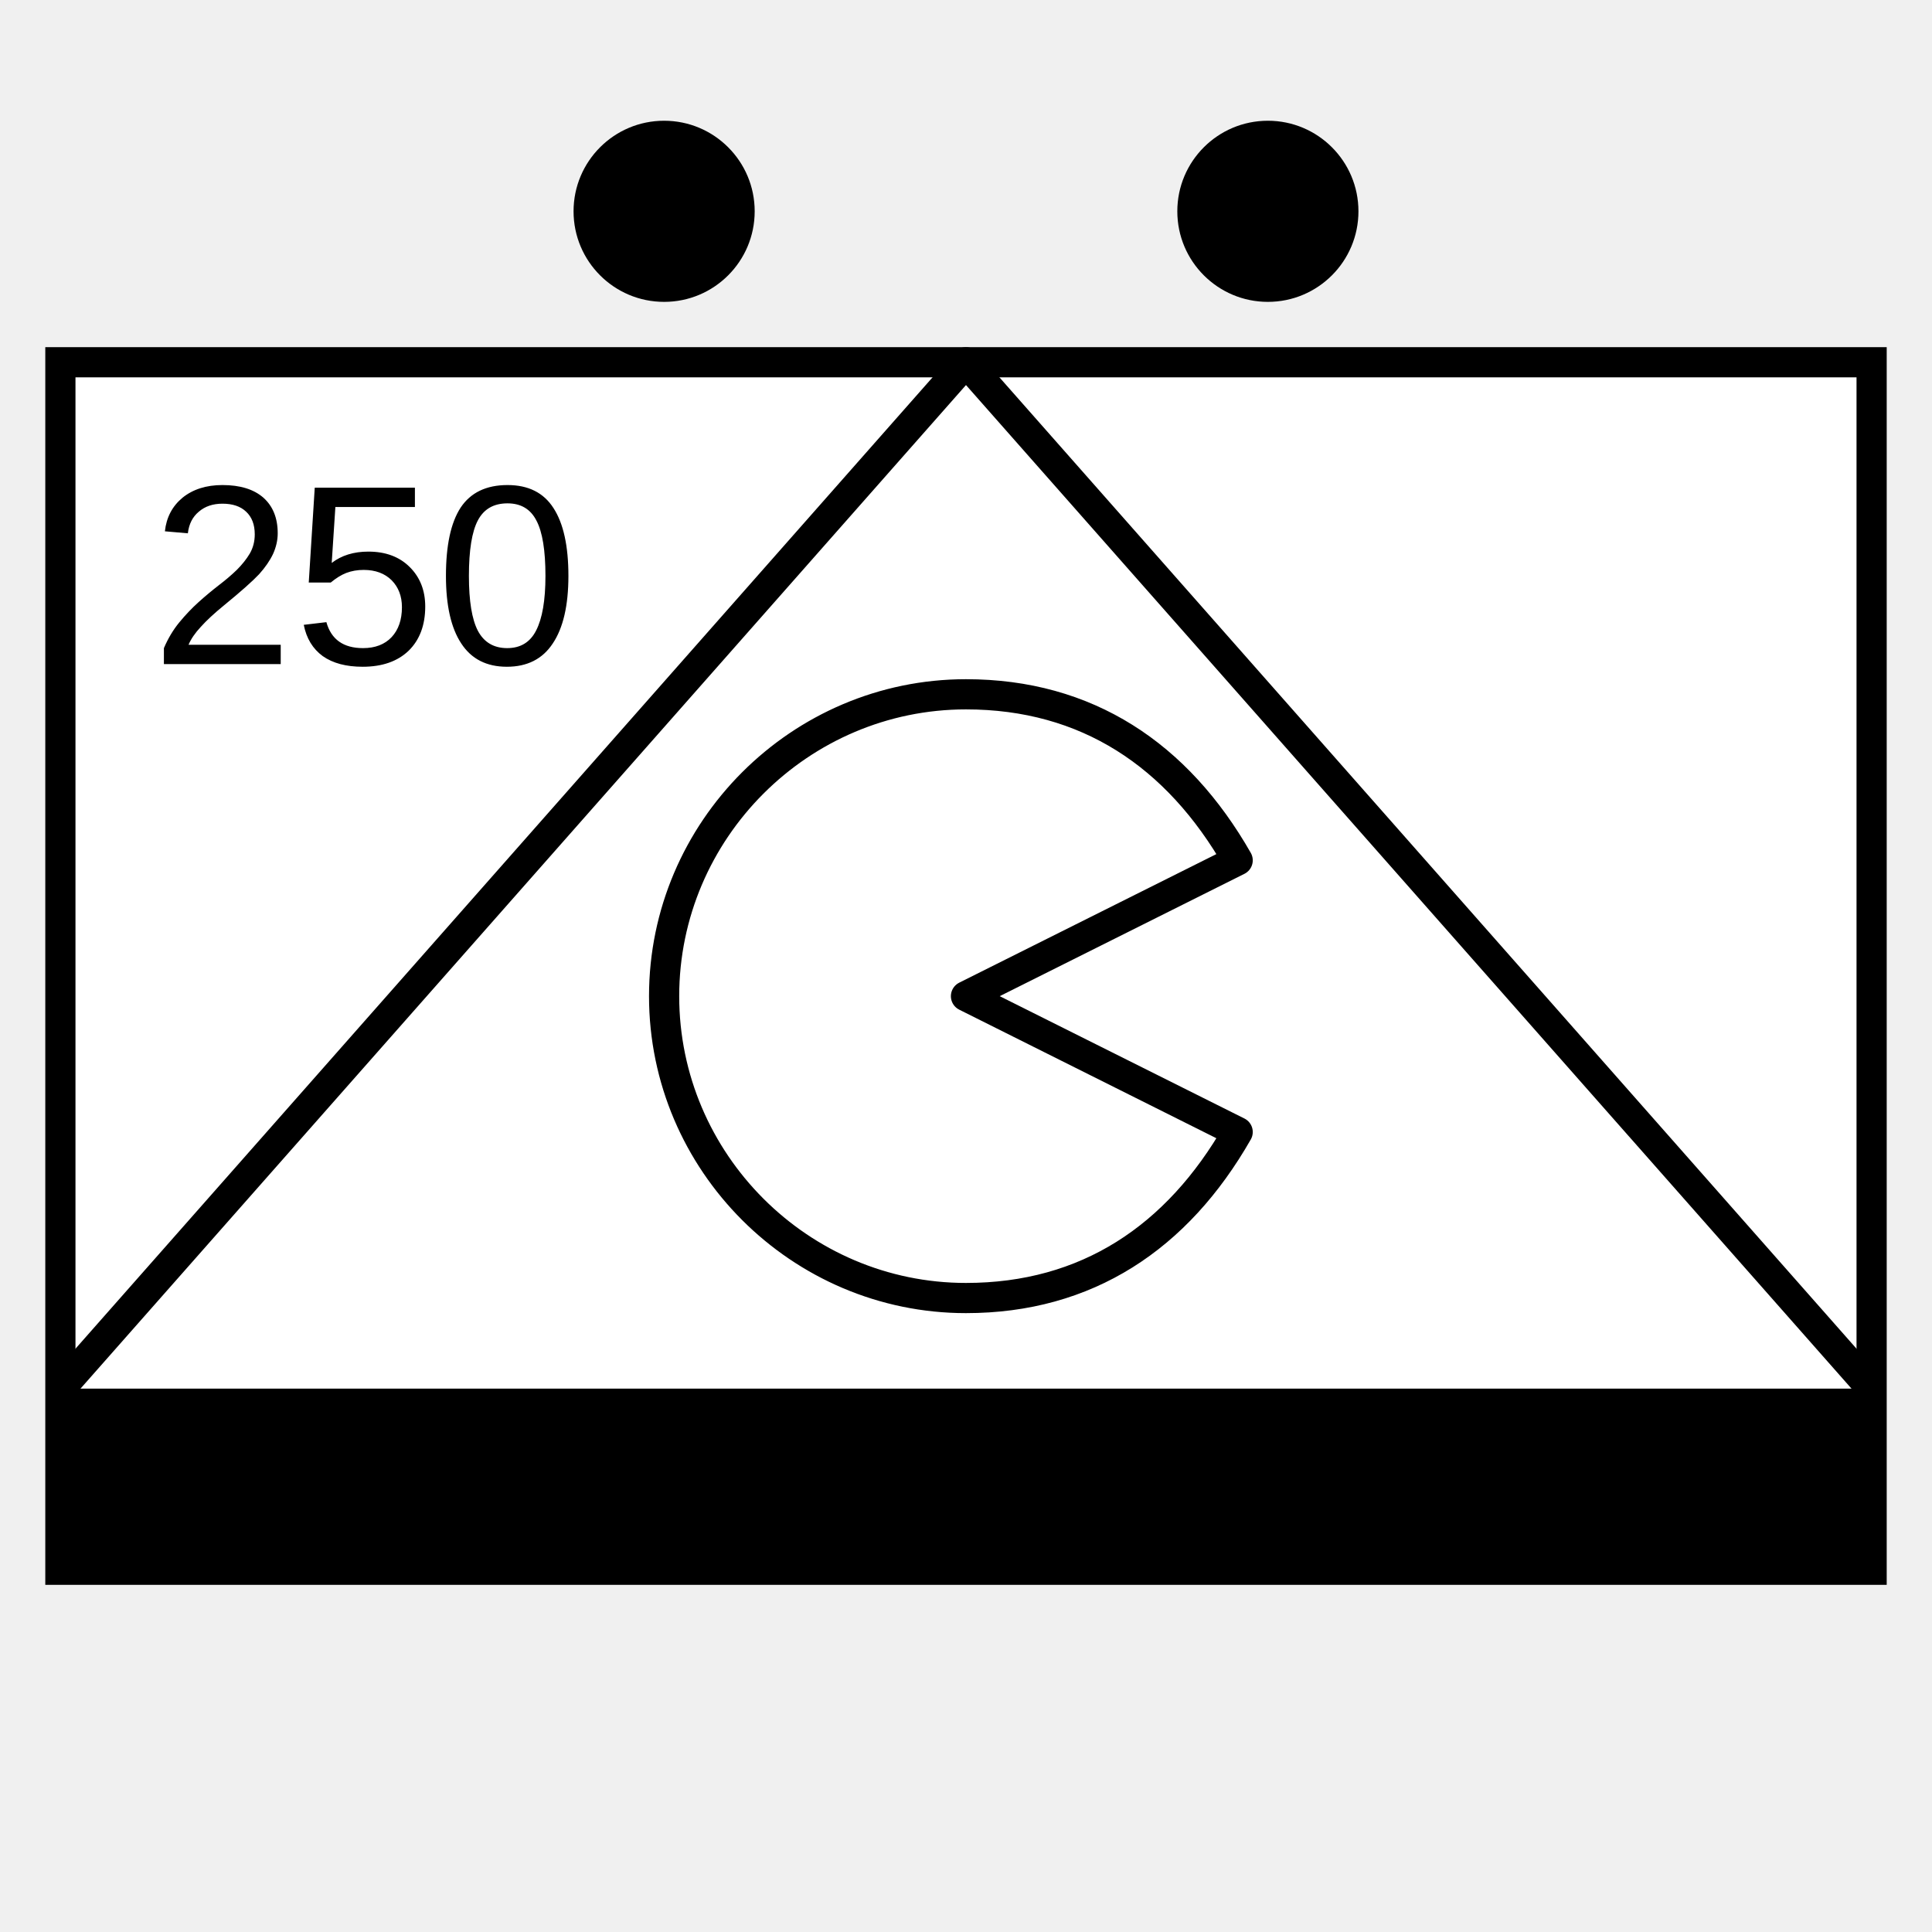
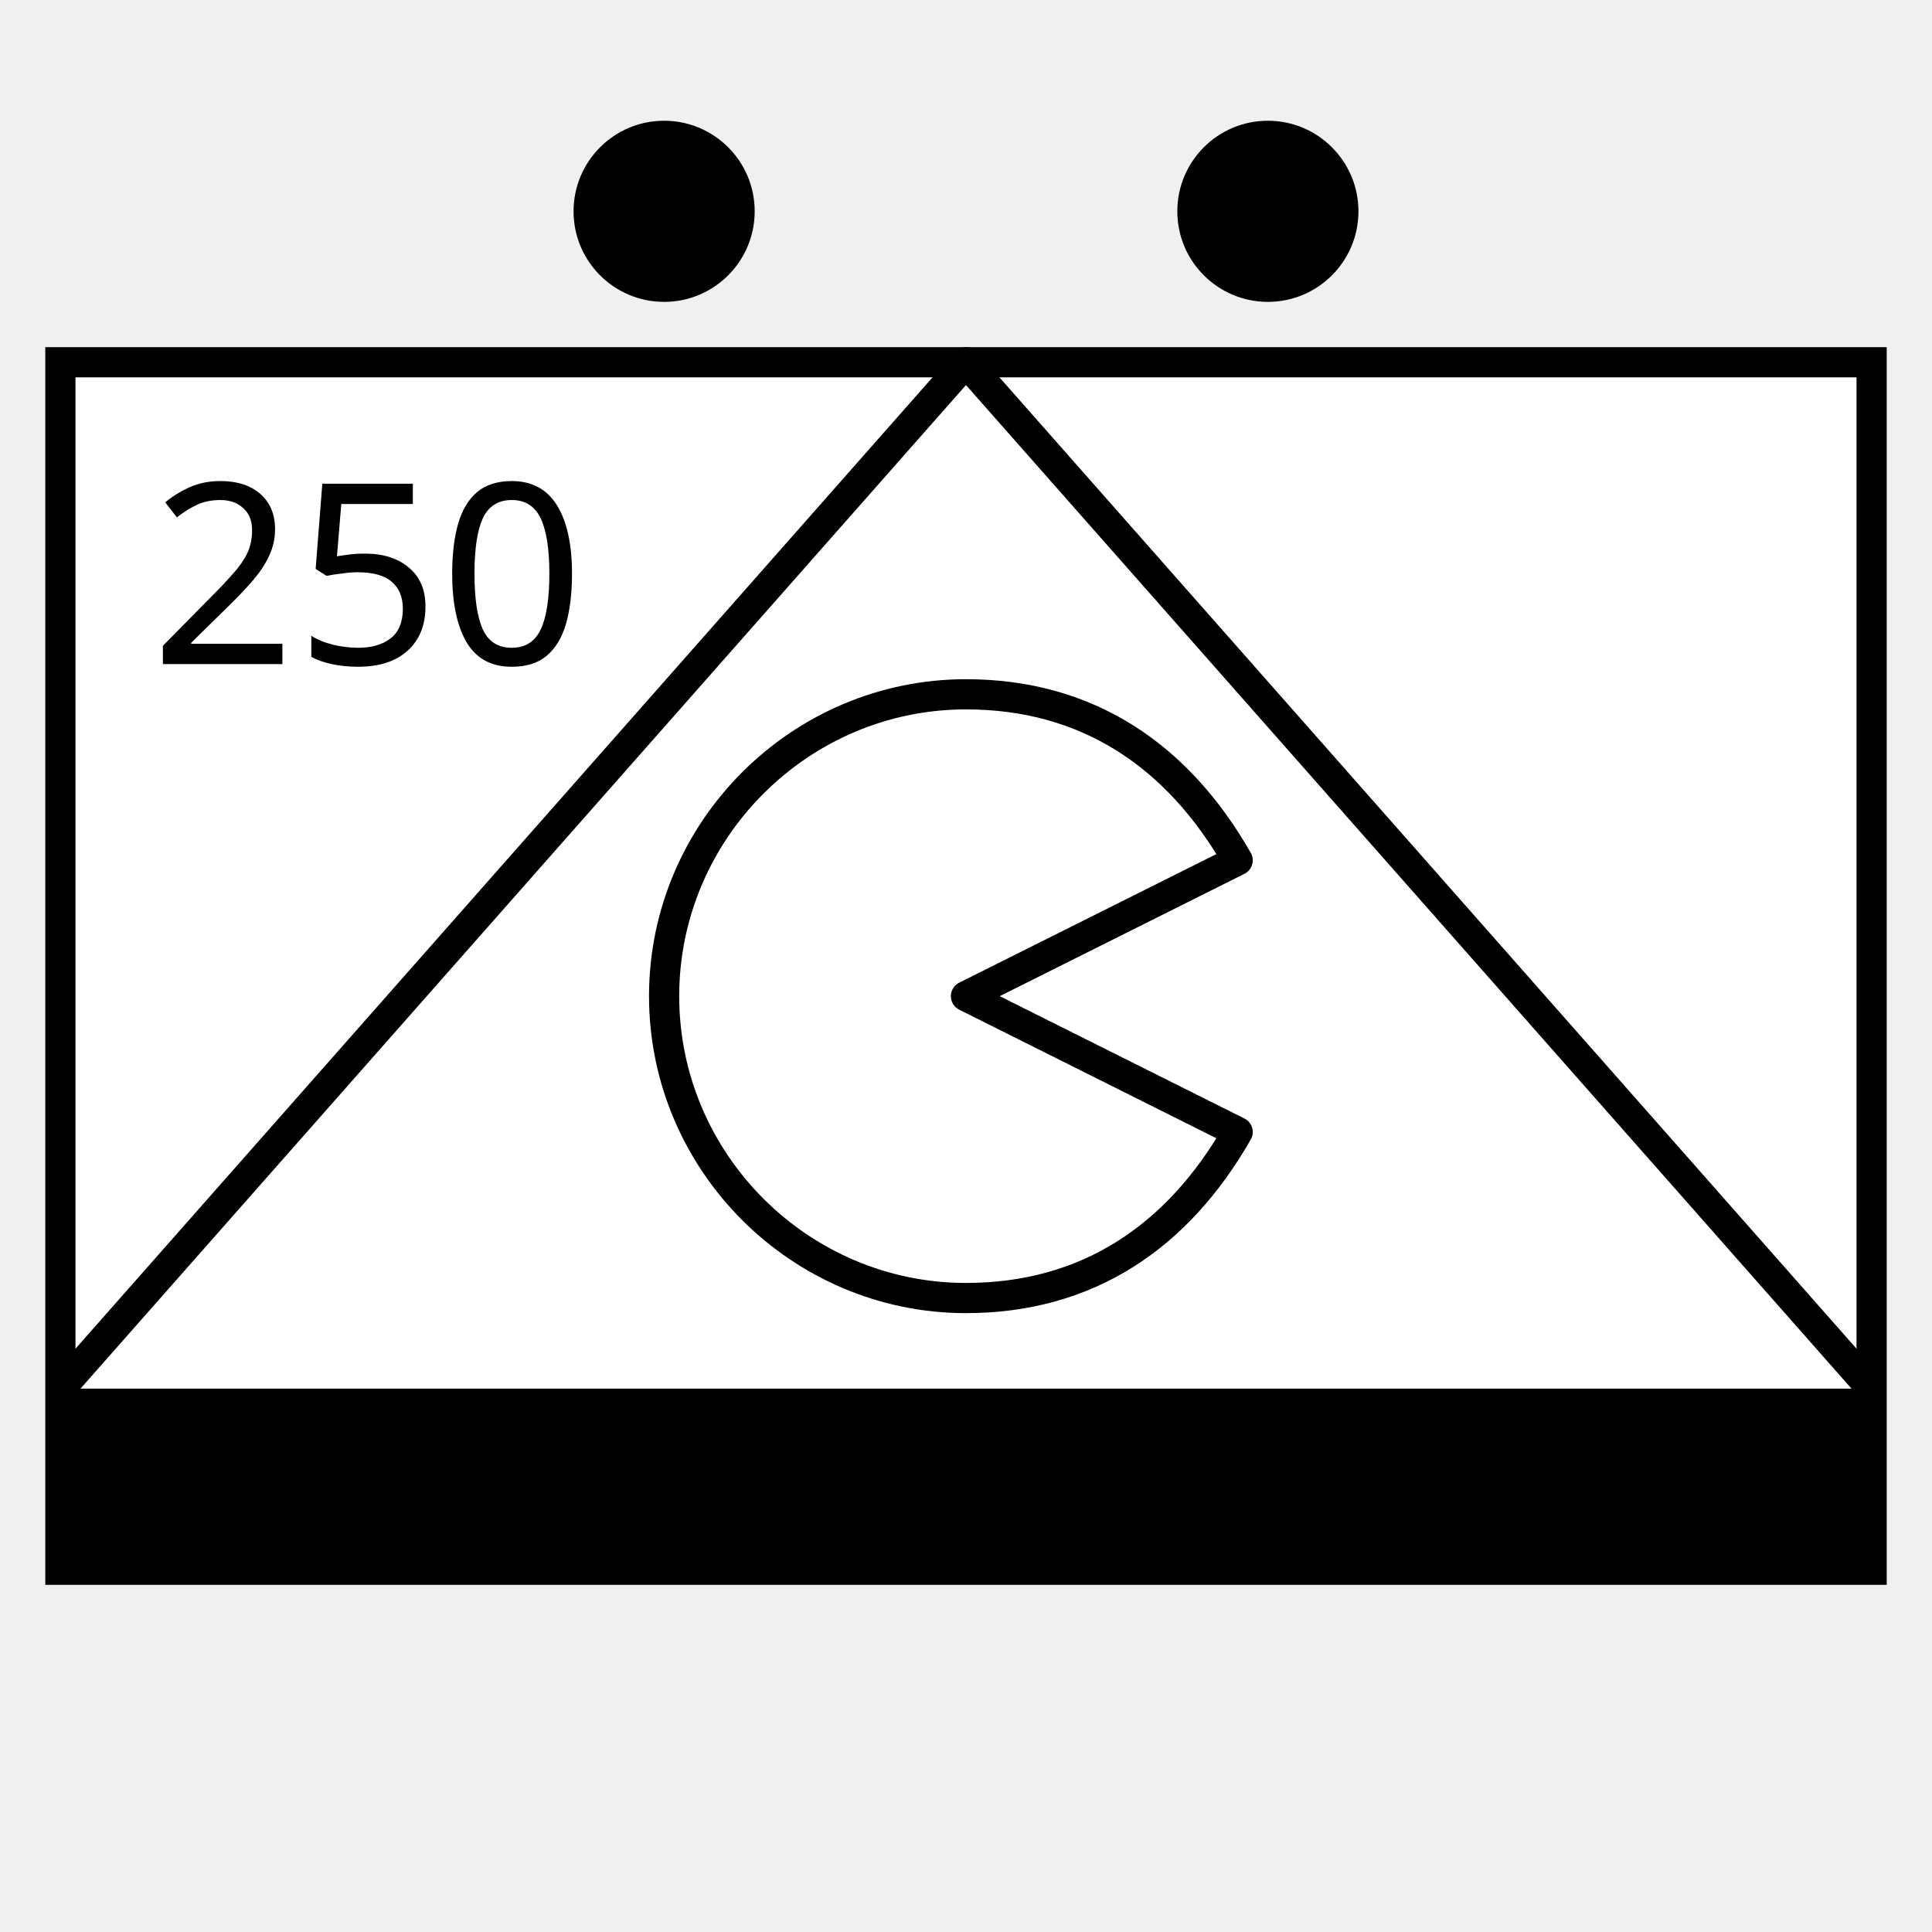
<svg xmlns="http://www.w3.org/2000/svg" viewBox="0 0 90.709 90.709" width="64" height="64" role="img" aria-labelledby="ez-title ez-desc">
  <circle cx="31.181" cy="9.921" r="4.252" fill="#000000" />
  <circle cx="59.528" cy="9.921" r="4.252" fill="#000000" />
  <rect x="2.835" y="17.008" width="85.039" height="56.693" fill="#ffffff" stroke="#000000" stroke-width="1.417" />
  <rect x="2.835" y="65.197" width="85.039" height="8.504" fill="#000000" stroke="none" />
  <polyline points="2.835,65.197 45.354,17.008 87.874,65.197" fill="none" stroke="#000000" stroke-width="1.417" stroke-linecap="butt" stroke-linejoin="round" />
  <path d="M 16 11.5 C 13.25 11.5 11 13.75 11 16.5 C 11 19.25 13.25 21.5 16 21.5 C 18 21.5 19.5 20.5 20.5 18.75 L 16 16.5 L 20.5 14.25 C 19.5 12.5 18 11.5 16 11.5 Z" fill="none" stroke="#000000" stroke-width="0.5" stroke-linecap="butt" stroke-linejoin="round" transform="scale(2.8346)" />
-   <text x="7.087" y="31.181" text-anchor="start" dominant-baseline="alphabetic" font-family="Arimo" font-size="12.031" font-weight="500" fill="#000000">250</text>
+   <text x="7.087" y="31.181" text-anchor="start" dominant-baseline="alphabetic" font-family="Einsatzzeichen Sans" font-size="11.858" font-weight="500" fill="#000000">250</text>
</svg>
